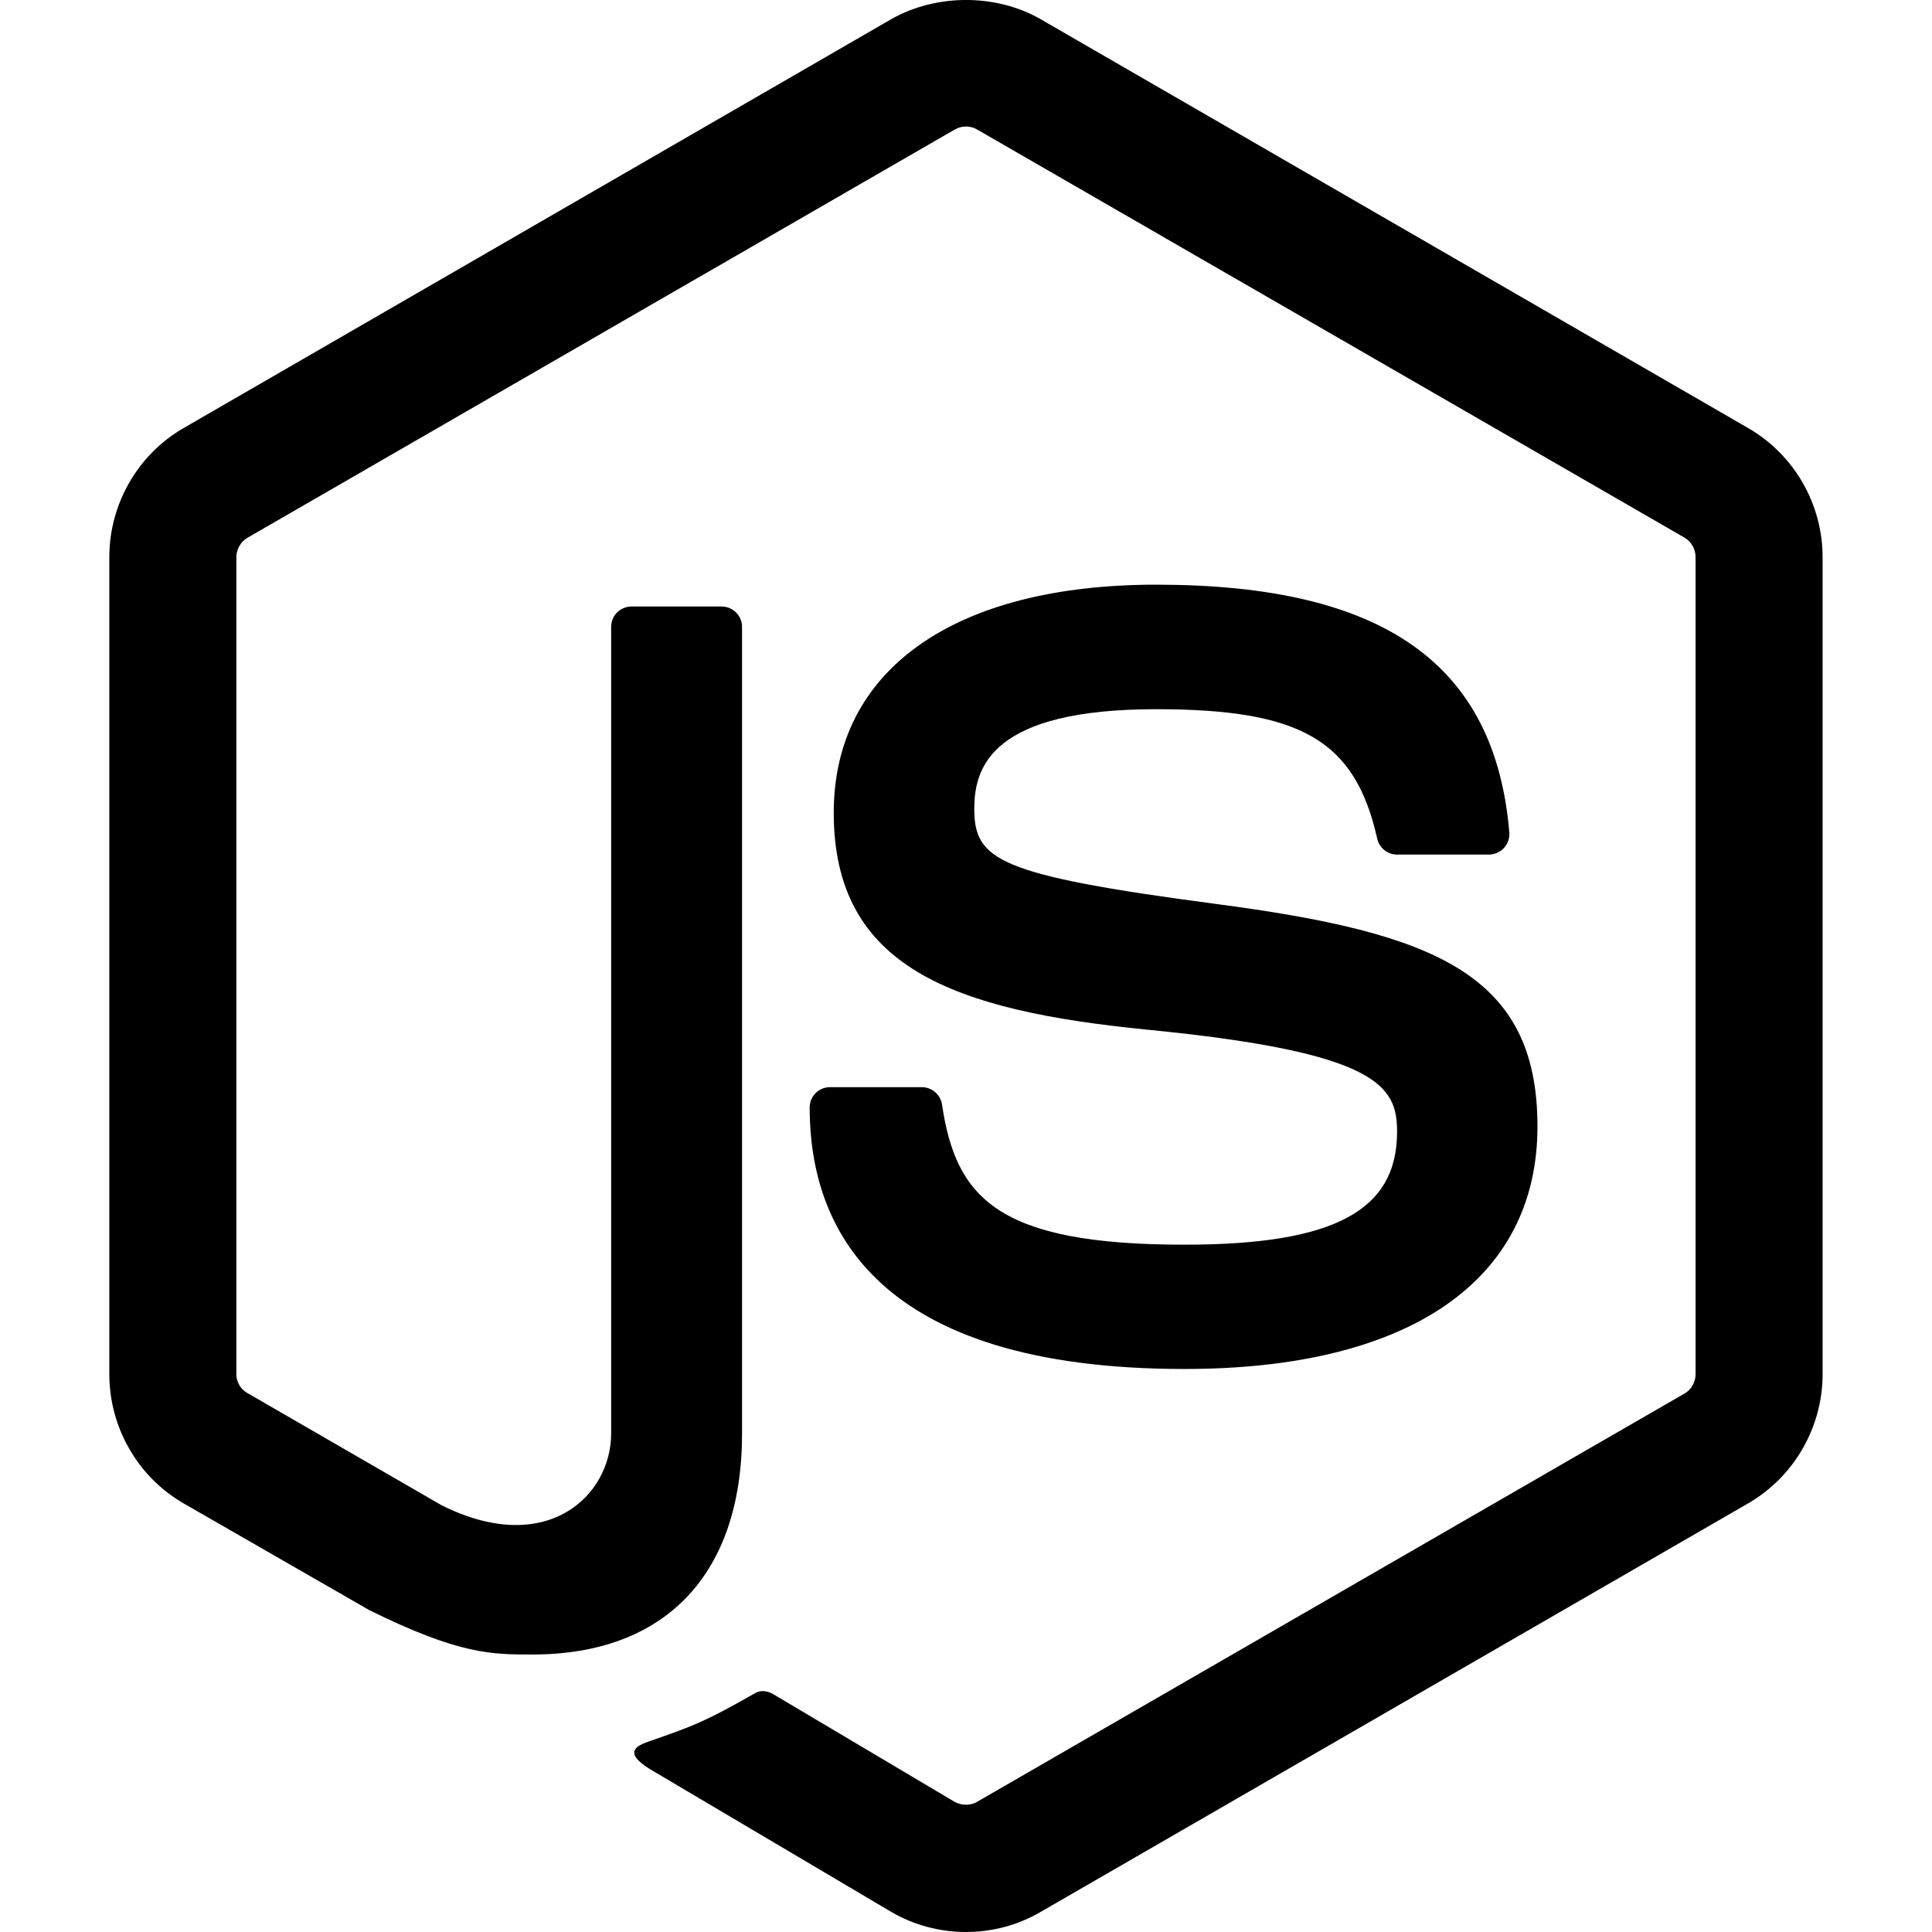
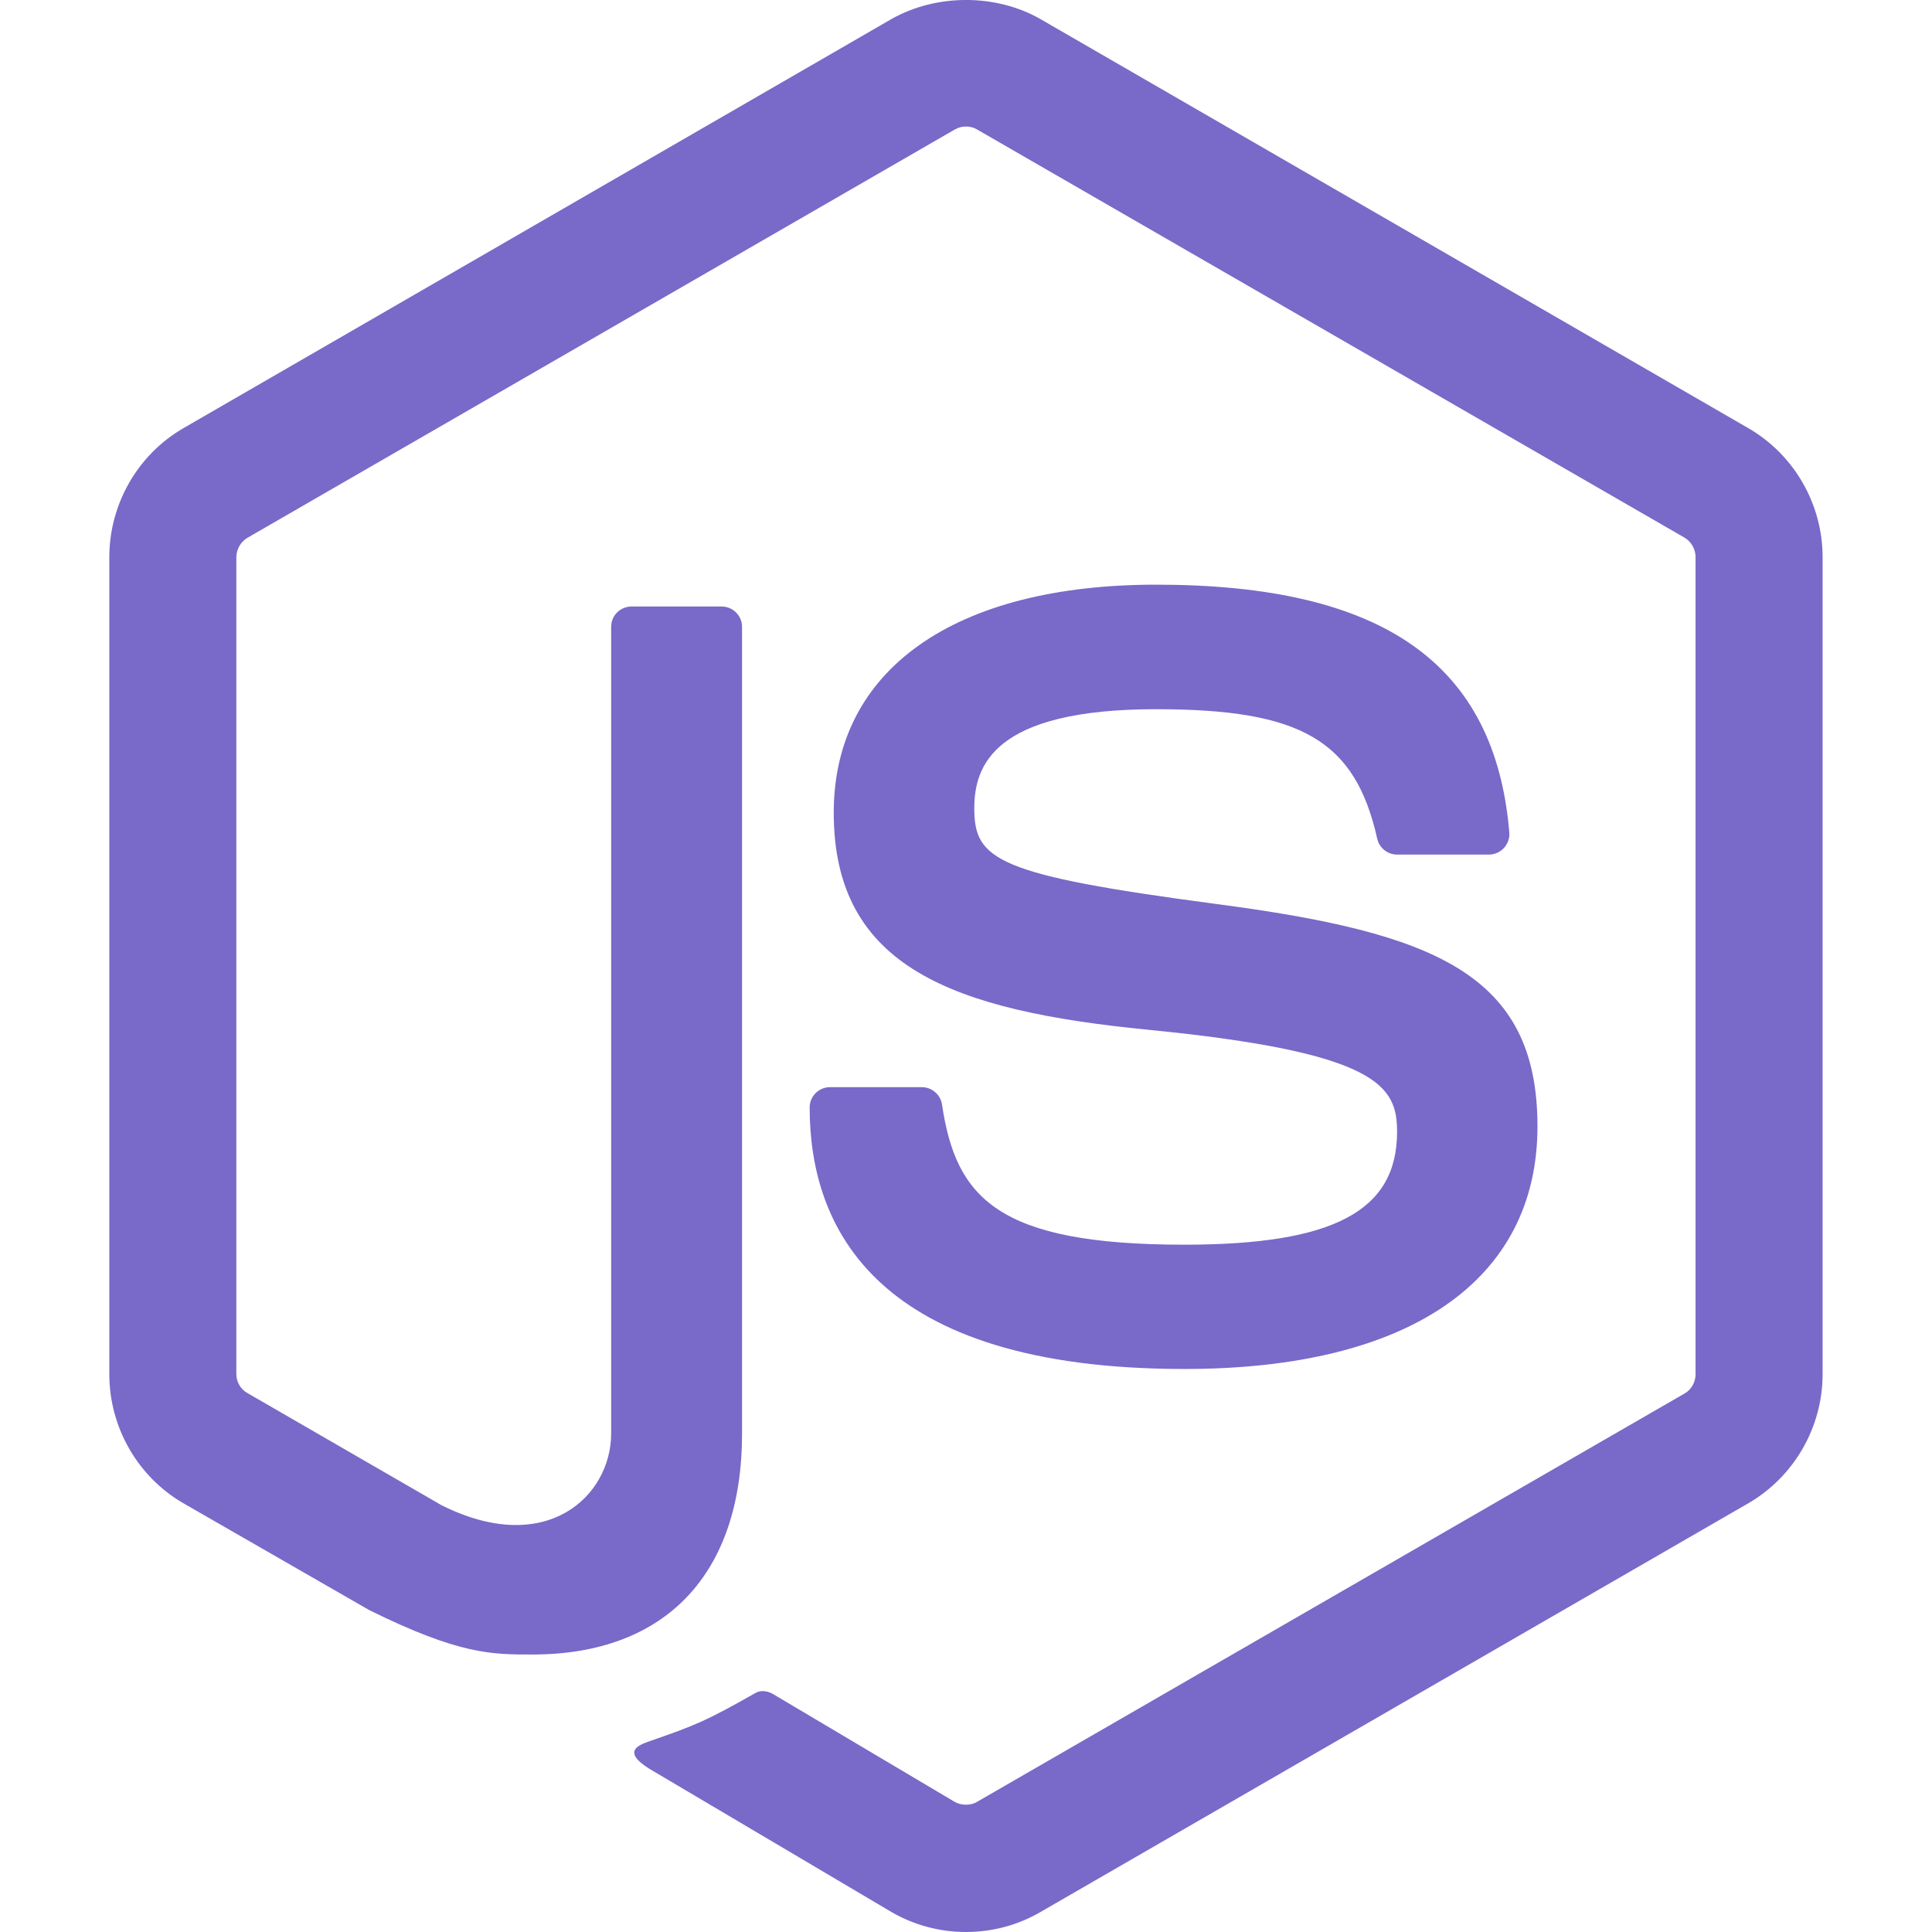
<svg xmlns="http://www.w3.org/2000/svg" role="img" viewBox="0 0 24 24">
-   <path d="M11.998,24c-0.321,0-0.641-0.084-0.922-0.247l-2.936-1.737c-0.438-0.245-0.224-0.332-0.08-0.383 c0.585-0.203,0.703-0.25,1.328-0.604c0.065-0.037,0.151-0.023,0.218,0.017l2.256,1.339c0.082,0.045,0.197,0.045,0.272,0l8.795-5.076 c0.082-0.047,0.134-0.141,0.134-0.238V6.921c0-0.099-0.053-0.192-0.137-0.242l-8.791-5.072c-0.081-0.047-0.189-0.047-0.271,0 L3.075,6.68C2.99,6.729,2.936,6.825,2.936,6.921v10.15c0,0.097,0.054,0.189,0.139,0.235l2.409,1.392 c1.307,0.654,2.108-0.116,2.108-0.89V7.787c0-0.142,0.114-0.253,0.256-0.253h1.115c0.139,0,0.255,0.112,0.255,0.253v10.021 c0,1.745-0.95,2.745-2.604,2.745c-0.508,0-0.909,0-2.026-0.551L2.28,18.675c-0.57-0.329-0.922-0.945-0.922-1.604V6.921 c0-0.659,0.353-1.275,0.922-1.603l8.795-5.082c0.557-0.315,1.296-0.315,1.848,0l8.794,5.082c0.57,0.329,0.924,0.944,0.924,1.603 v10.15c0,0.659-0.354,1.273-0.924,1.604l-8.794,5.078C12.643,23.916,12.324,24,11.998,24z M19.099,13.993 c0-1.9-1.284-2.406-3.987-2.763c-2.731-0.361-3.009-0.548-3.009-1.187c0-0.528,0.235-1.233,2.258-1.233 c1.807,0,2.473,0.389,2.747,1.607c0.024,0.115,0.129,0.199,0.247,0.199h1.141c0.071,0,0.138-0.031,0.186-0.081 c0.048-0.054,0.074-0.123,0.067-0.196c-0.177-2.098-1.571-3.076-4.388-3.076c-2.508,0-4.004,1.058-4.004,2.833 c0,1.925,1.488,2.457,3.895,2.695c2.88,0.282,3.103,0.703,3.103,1.269c0,0.983-0.789,1.402-2.642,1.402 c-2.327,0-2.839-0.584-3.011-1.742c-0.02-0.124-0.126-0.215-0.253-0.215h-1.137c-0.141,0-0.254,0.112-0.254,0.253 c0,1.482,0.806,3.248,4.655,3.248C17.501,17.007,19.099,15.91,19.099,13.993z" />
+   <path fill="hsl(250 47% 60%)" d="M11.998,24c-0.321,0-0.641-0.084-0.922-0.247l-2.936-1.737c-0.438-0.245-0.224-0.332-0.08-0.383 c0.585-0.203,0.703-0.25,1.328-0.604c0.065-0.037,0.151-0.023,0.218,0.017l2.256,1.339c0.082,0.045,0.197,0.045,0.272,0l8.795-5.076 c0.082-0.047,0.134-0.141,0.134-0.238V6.921c0-0.099-0.053-0.192-0.137-0.242l-8.791-5.072c-0.081-0.047-0.189-0.047-0.271,0 L3.075,6.68C2.99,6.729,2.936,6.825,2.936,6.921v10.15c0,0.097,0.054,0.189,0.139,0.235l2.409,1.392 c1.307,0.654,2.108-0.116,2.108-0.89V7.787c0-0.142,0.114-0.253,0.256-0.253h1.115c0.139,0,0.255,0.112,0.255,0.253v10.021 c0,1.745-0.95,2.745-2.604,2.745c-0.508,0-0.909,0-2.026-0.551L2.28,18.675c-0.57-0.329-0.922-0.945-0.922-1.604V6.921 c0-0.659,0.353-1.275,0.922-1.603l8.795-5.082c0.557-0.315,1.296-0.315,1.848,0l8.794,5.082c0.57,0.329,0.924,0.944,0.924,1.603 v10.15c0,0.659-0.354,1.273-0.924,1.604l-8.794,5.078C12.643,23.916,12.324,24,11.998,24z M19.099,13.993 c0-1.9-1.284-2.406-3.987-2.763c-2.731-0.361-3.009-0.548-3.009-1.187c0-0.528,0.235-1.233,2.258-1.233 c1.807,0,2.473,0.389,2.747,1.607c0.024,0.115,0.129,0.199,0.247,0.199h1.141c0.071,0,0.138-0.031,0.186-0.081 c0.048-0.054,0.074-0.123,0.067-0.196c-0.177-2.098-1.571-3.076-4.388-3.076c-2.508,0-4.004,1.058-4.004,2.833 c0,1.925,1.488,2.457,3.895,2.695c2.88,0.282,3.103,0.703,3.103,1.269c0,0.983-0.789,1.402-2.642,1.402 c-2.327,0-2.839-0.584-3.011-1.742c-0.02-0.124-0.126-0.215-0.253-0.215h-1.137c-0.141,0-0.254,0.112-0.254,0.253 c0,1.482,0.806,3.248,4.655,3.248C17.501,17.007,19.099,15.91,19.099,13.993z" />
</svg>
